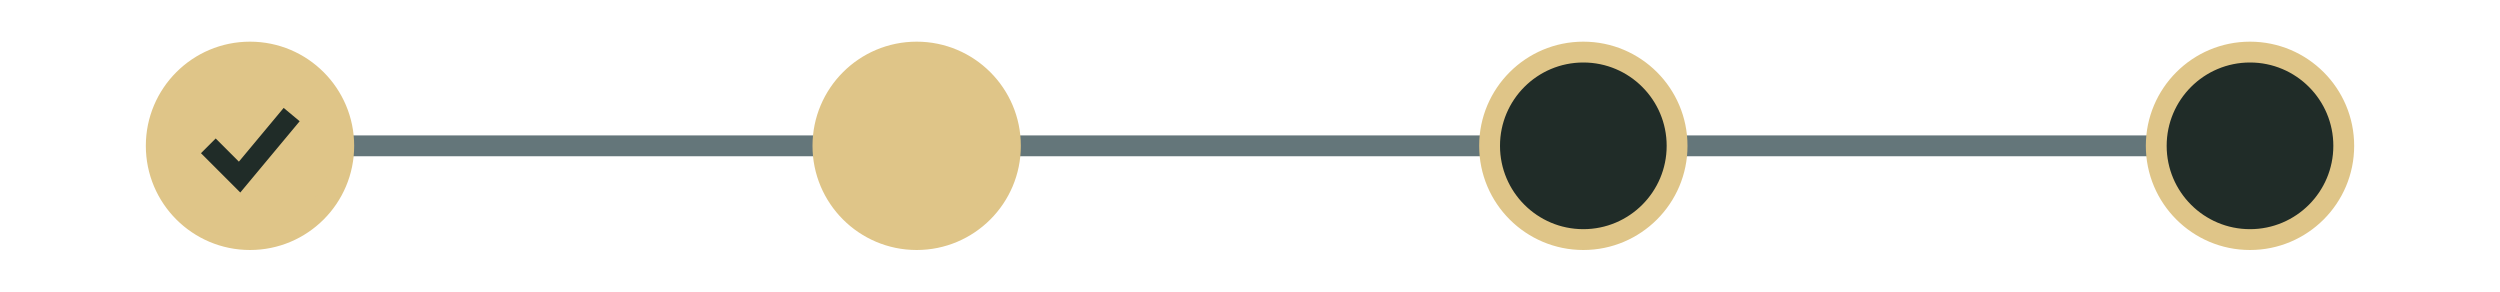
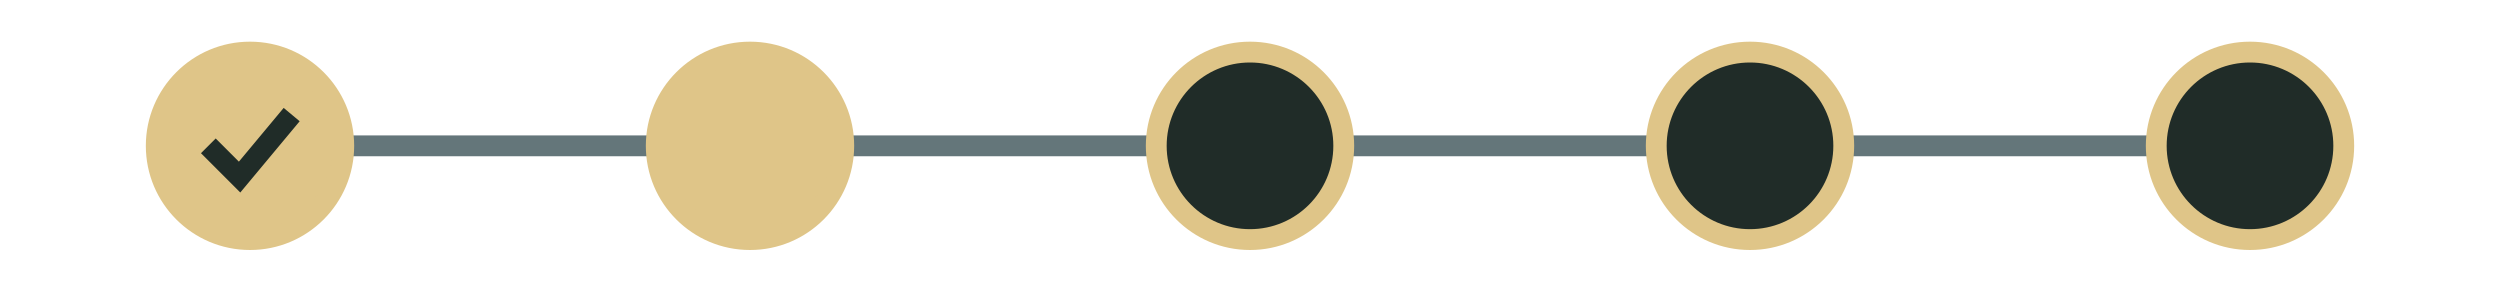
<svg xmlns="http://www.w3.org/2000/svg" width="240" height="28" viewBox="0 0 240 28">
  <path d="M24 14H216" stroke="#64767a" stroke-width="2" />
  <circle cx="24" cy="14" r="9" fill="#dfc588" stroke="#dfc588" stroke-width="2" />
  <path d="M20 14l3 3 5-6" fill="none" stroke="#202c28" stroke-width="2" />
-   <circle cx="88" cy="14" r="9" fill="#dfc588" stroke="#dfc588" stroke-width="2" />
-   <circle cx="152" cy="14" r="9" fill="#202c28" stroke="#dfc588" stroke-width="2" />
+   <circle cx="72" cy="14" r="9" fill="#dfc588" stroke="#dfc588" stroke-width="2" />
+   <circle cx="120" cy="14" r="9" fill="#202c28" stroke="#dfc588" stroke-width="2" />
+   <circle cx="168" cy="14" r="9" fill="#202c28" stroke="#dfc588" stroke-width="2" />
  <circle cx="216" cy="14" r="9" fill="#202c28" stroke="#dfc588" stroke-width="2" />
</svg>
